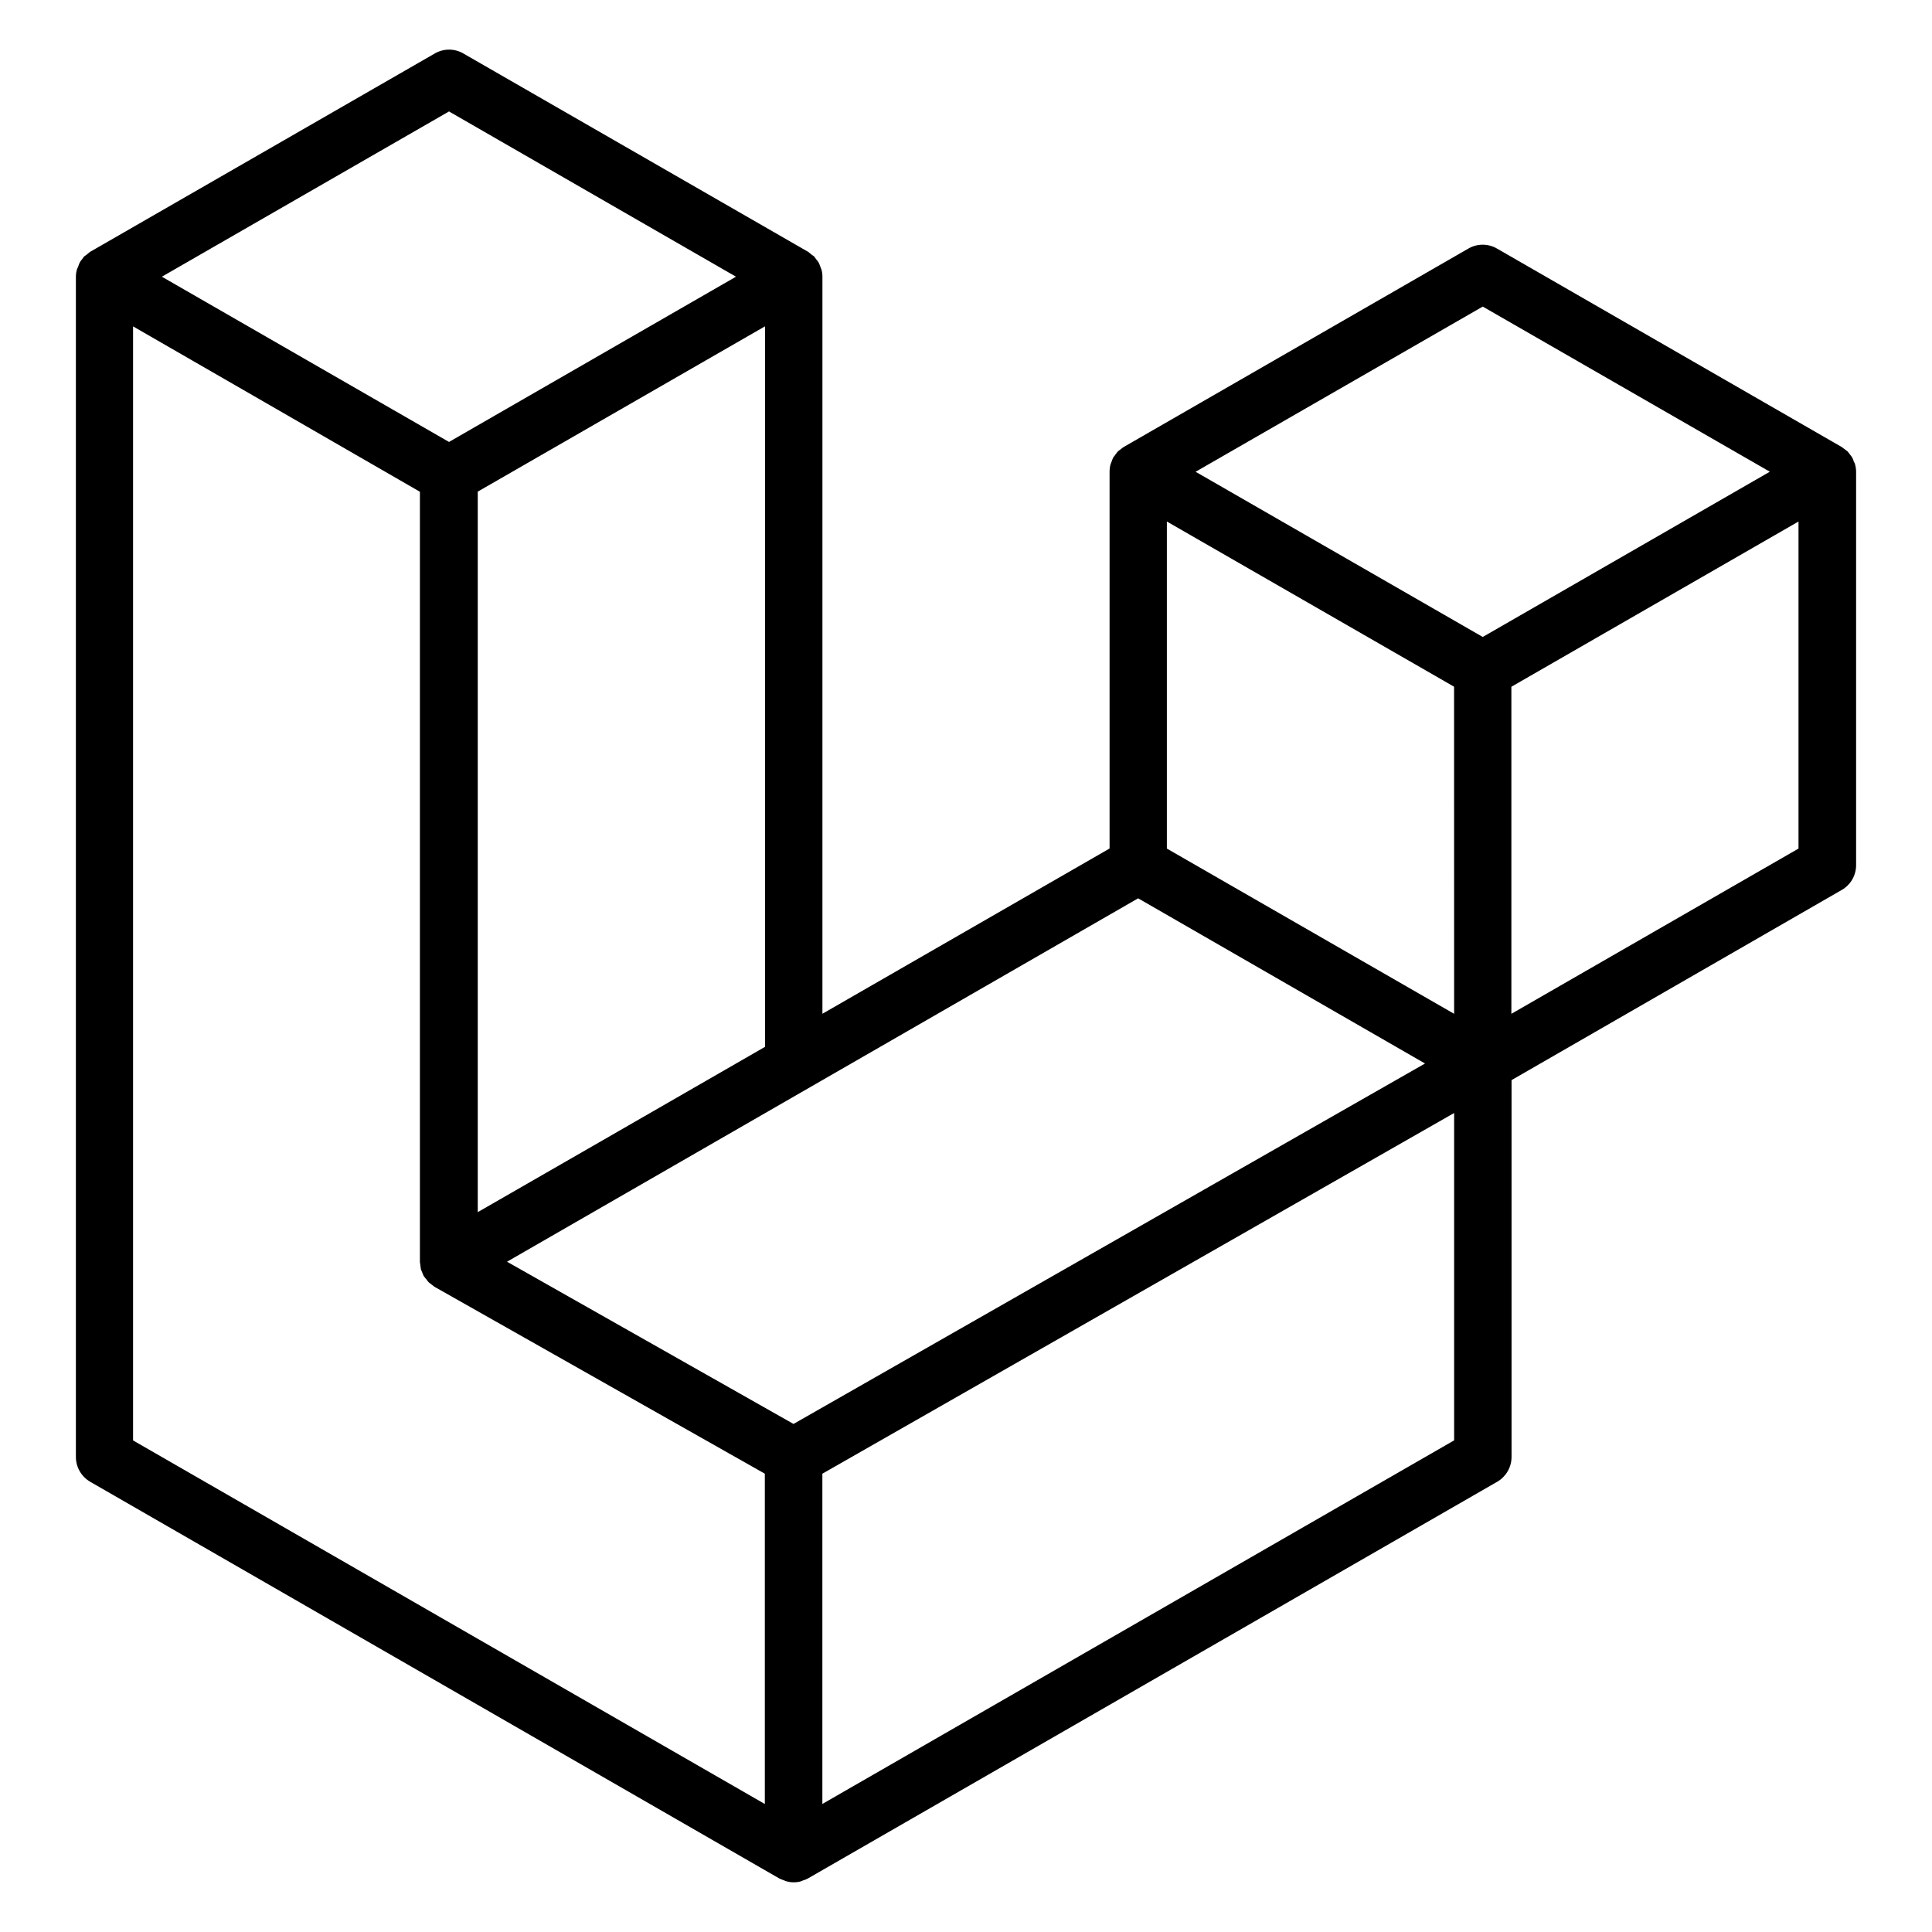
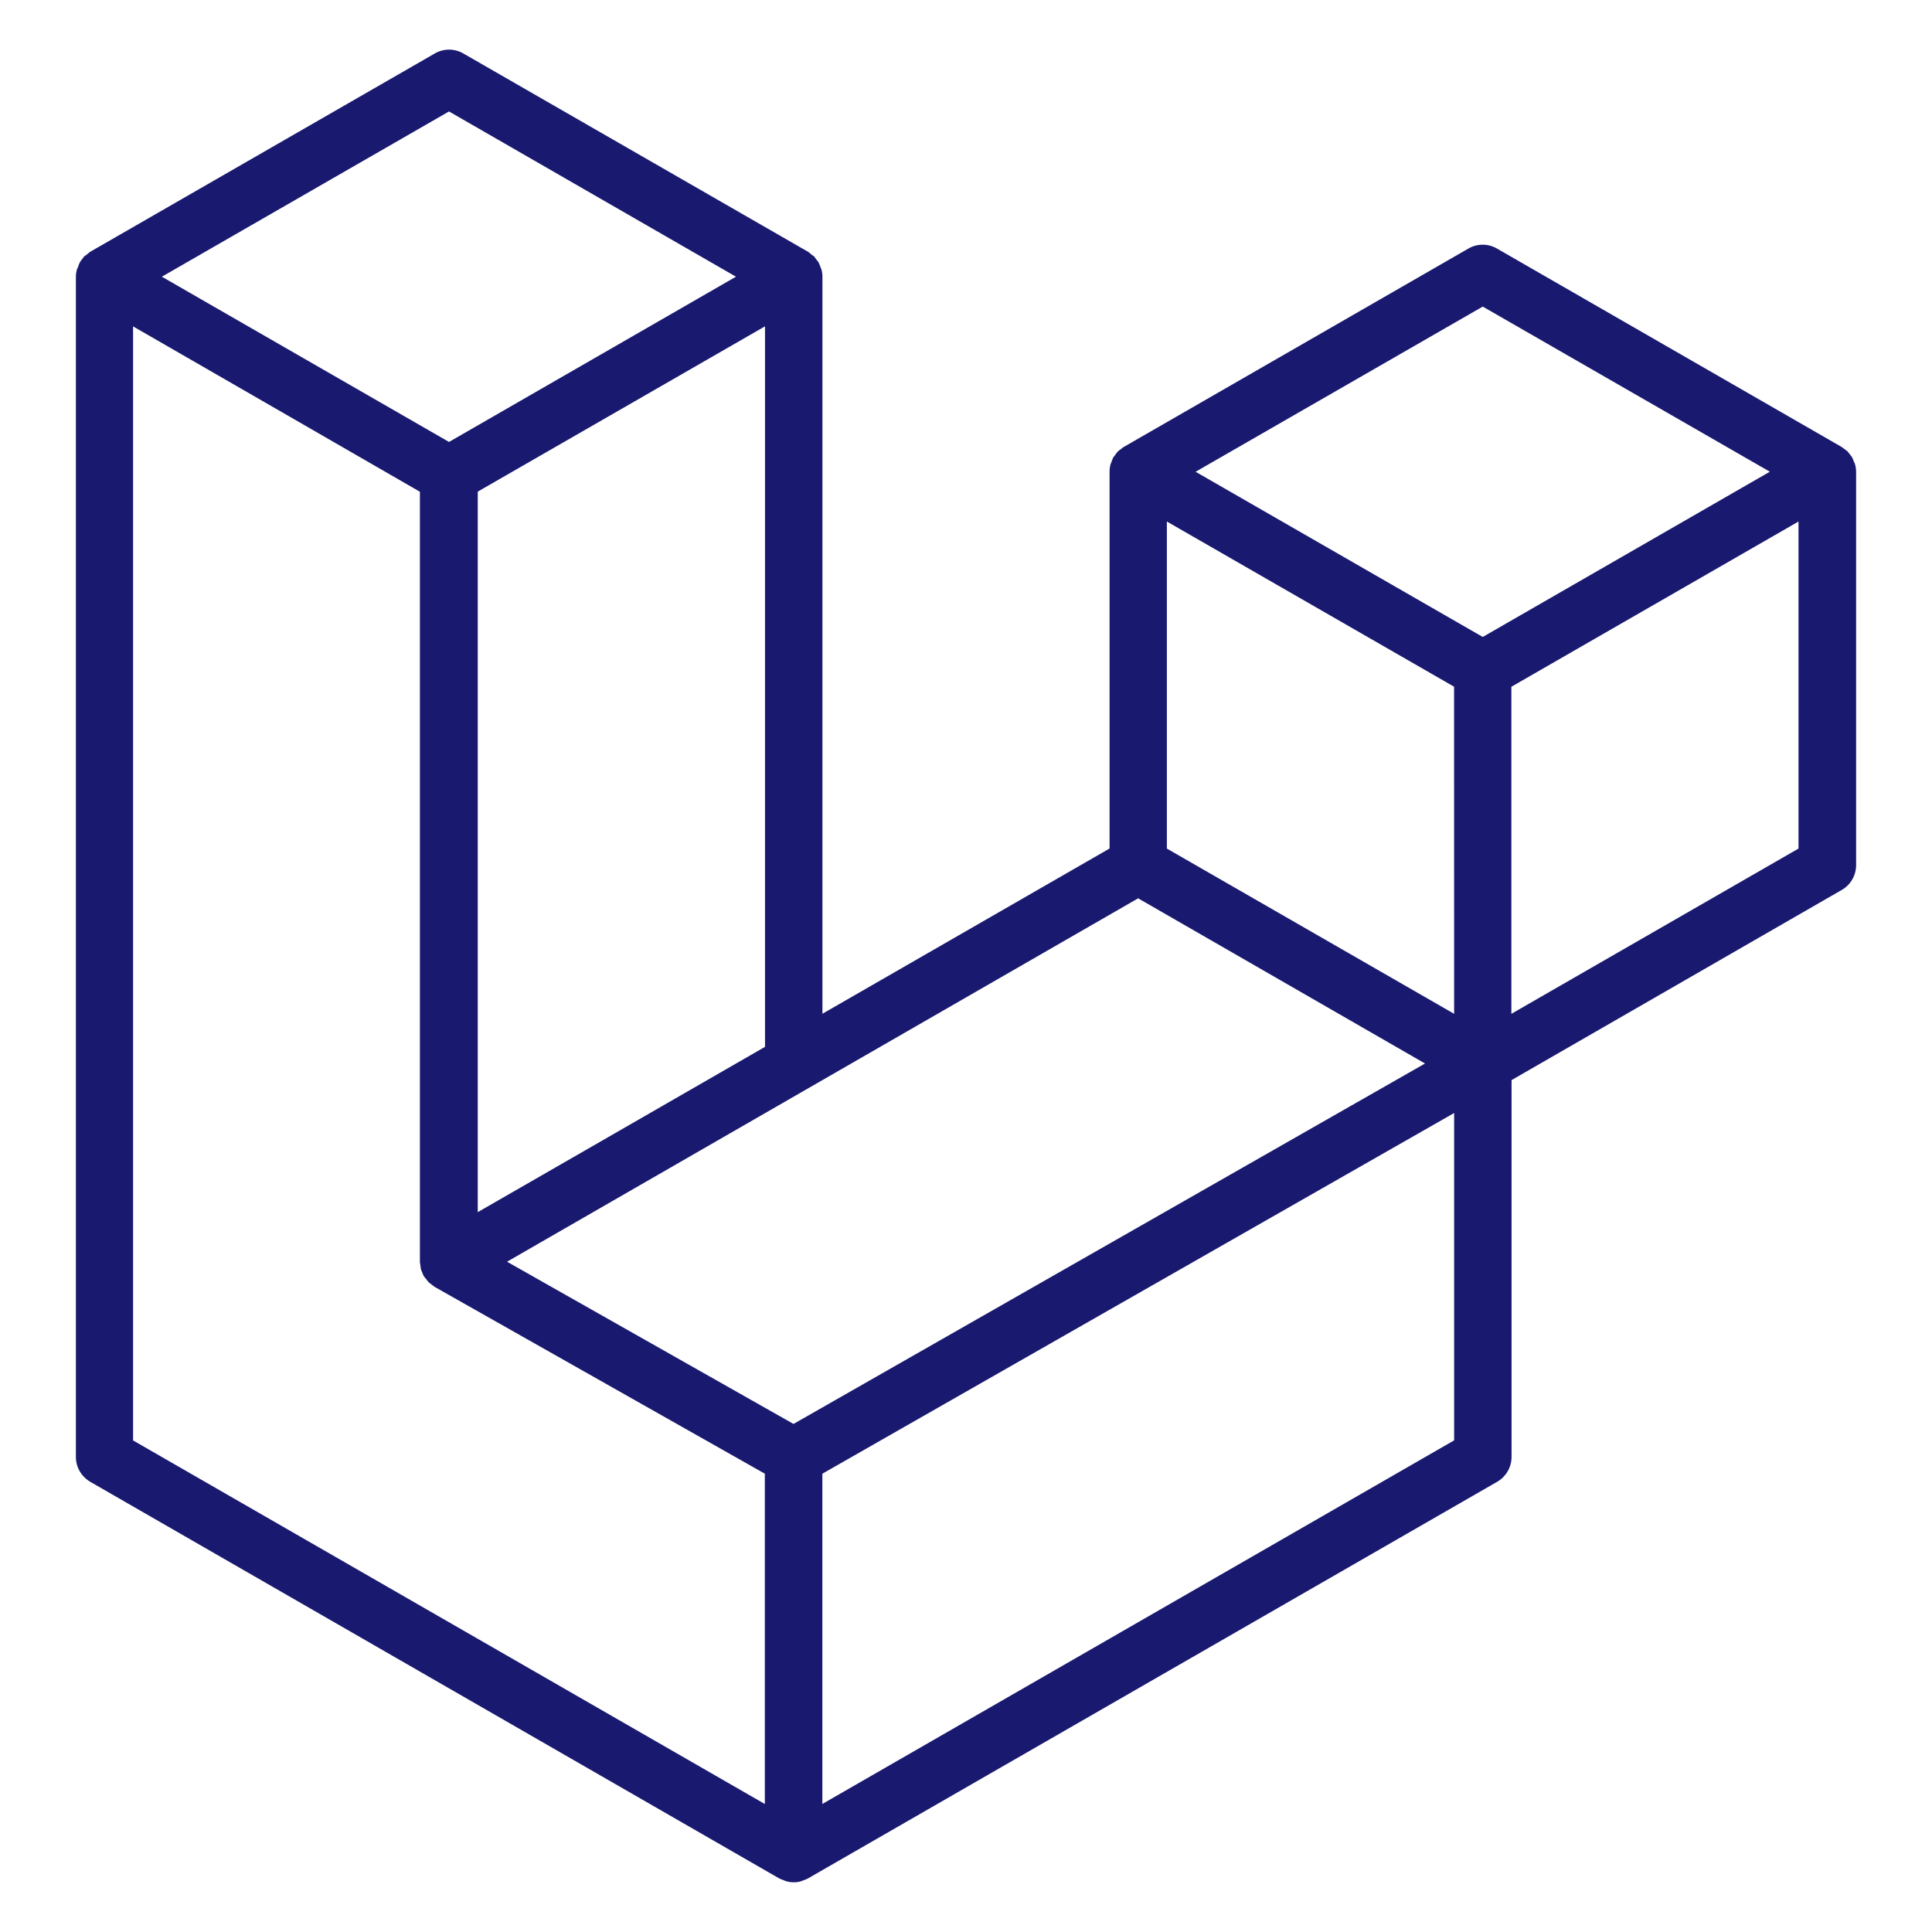
- <svg xmlns="http://www.w3.org/2000/svg" fill="#000000" width="800px" height="800px" viewBox="0 0 32 32" version="1.1">
+ <svg xmlns="http://www.w3.org/2000/svg" fill="#191970" width="800px" height="800px" viewBox="0 0 32 32" version="1.1">
  <path d="M13.143 23.585l10.46-5.97-4.752-2.736-10.453 6.019zM24.084 11.374l-4.757-2.736v5.417l4.758 2.737zM24.559 5.078l-4.756 2.736 4.756 2.736 4.755-2.737zM9.911 18.928l2.76-1.589v-11.934l-4.758 2.738v11.934zM7.437 1.846l-4.756 2.737 4.756 2.737 4.753-2.737zM2.204 5.406v18.452l10.464 6.022v-5.471l-5.472-3.096c-0.018-0.013-0.032-0.027-0.051-0.039-0.014-0.013-0.030-0.023-0.044-0.034l-0.001-0.003c-0.015-0.015-0.028-0.031-0.039-0.049l-0.001-0.001c-0.014-0.013-0.025-0.028-0.035-0.045l-0.001-0.001h-0.003c-0.008-0.015-0.016-0.035-0.024-0.055l-0.001-0.004c-0.007-0.015-0.015-0.032-0.022-0.051l-0.001-0.003c-0.004-0.020-0.008-0.045-0.010-0.070l-0-0.002c-0.003-0.015-0.006-0.033-0.008-0.051l-0-0.001v-12.759l-2.757-1.59zM24.085 23.857v-5.422l-10.464 5.974v5.47zM29.789 14.055v-5.417l-4.756 2.737v5.417zM30.725 7.69c0.011 0.038 0.018 0.081 0.018 0.126v0 6.513c-0 0.176-0.095 0.329-0.237 0.411l-0.002 0.001-5.468 3.149v6.241c-0 0.175-0.095 0.328-0.236 0.411l-0.002 0.001-11.416 6.57c-0.024 0.013-0.052 0.025-0.081 0.033l-0.003 0.001-0.030 0.013c-0.036 0.011-0.078 0.017-0.121 0.017s-0.085-0.006-0.125-0.018l0.003 0.001c-0.015-0.004-0.027-0.009-0.039-0.016l0.001 0.001c-0.031-0.011-0.057-0.021-0.082-0.033l0.004 0.002-11.413-6.57c-0.144-0.084-0.239-0.237-0.239-0.412v0-19.548c0-0.044 0.007-0.087 0.019-0.127l-0.001 0.003c0.004-0.015 0.013-0.025 0.018-0.040 0.009-0.029 0.019-0.053 0.030-0.076l-0.001 0.003c0.008-0.016 0.018-0.030 0.029-0.042l-0 0 0.042-0.057 0.047-0.034c0.018-0.015 0.034-0.030 0.052-0.043h0.001l5.708-3.285c0.068-0.040 0.15-0.064 0.237-0.064s0.169 0.024 0.239 0.065l-0.002-0.001 5.71 3.285c0.019 0.013 0.035 0.027 0.051 0.042l-0-0 0.048 0.034c0.016 0.018 0.025 0.038 0.042 0.057 0.012 0.012 0.022 0.026 0.031 0.041l0.001 0.001c0.010 0.020 0.020 0.044 0.029 0.069l0.001 0.004 0.016 0.040c0.011 0.035 0.018 0.076 0.018 0.118 0 0.002 0 0.004-0 0.006v-0 12.208l4.756-2.737v-6.241c0-0.001 0-0.002 0-0.002 0-0.043 0.006-0.085 0.017-0.125l-0.001 0.003c0.004-0.013 0.013-0.025 0.016-0.040 0.010-0.030 0.020-0.054 0.032-0.078l-0.002 0.004c0.009-0.015 0.023-0.025 0.032-0.042 0.015-0.019 0.027-0.038 0.042-0.054 0.014-0.013 0.029-0.025 0.045-0.035l0.001-0.001c0.018-0.013 0.033-0.029 0.052-0.040h0.001l5.708-3.286c0.068-0.040 0.15-0.064 0.237-0.064s0.169 0.024 0.239 0.065l-0.002-0.001 5.708 3.286c0.020 0.013 0.034 0.027 0.053 0.039 0.015 0.013 0.032 0.023 0.046 0.035 0.016 0.018 0.028 0.038 0.043 0.056 0.011 0.012 0.021 0.026 0.030 0.040l0.001 0.001c0.012 0.022 0.022 0.047 0.030 0.073l0.001 0.003c0.008 0.012 0.014 0.025 0.019 0.039l0 0.001z" />
</svg>
